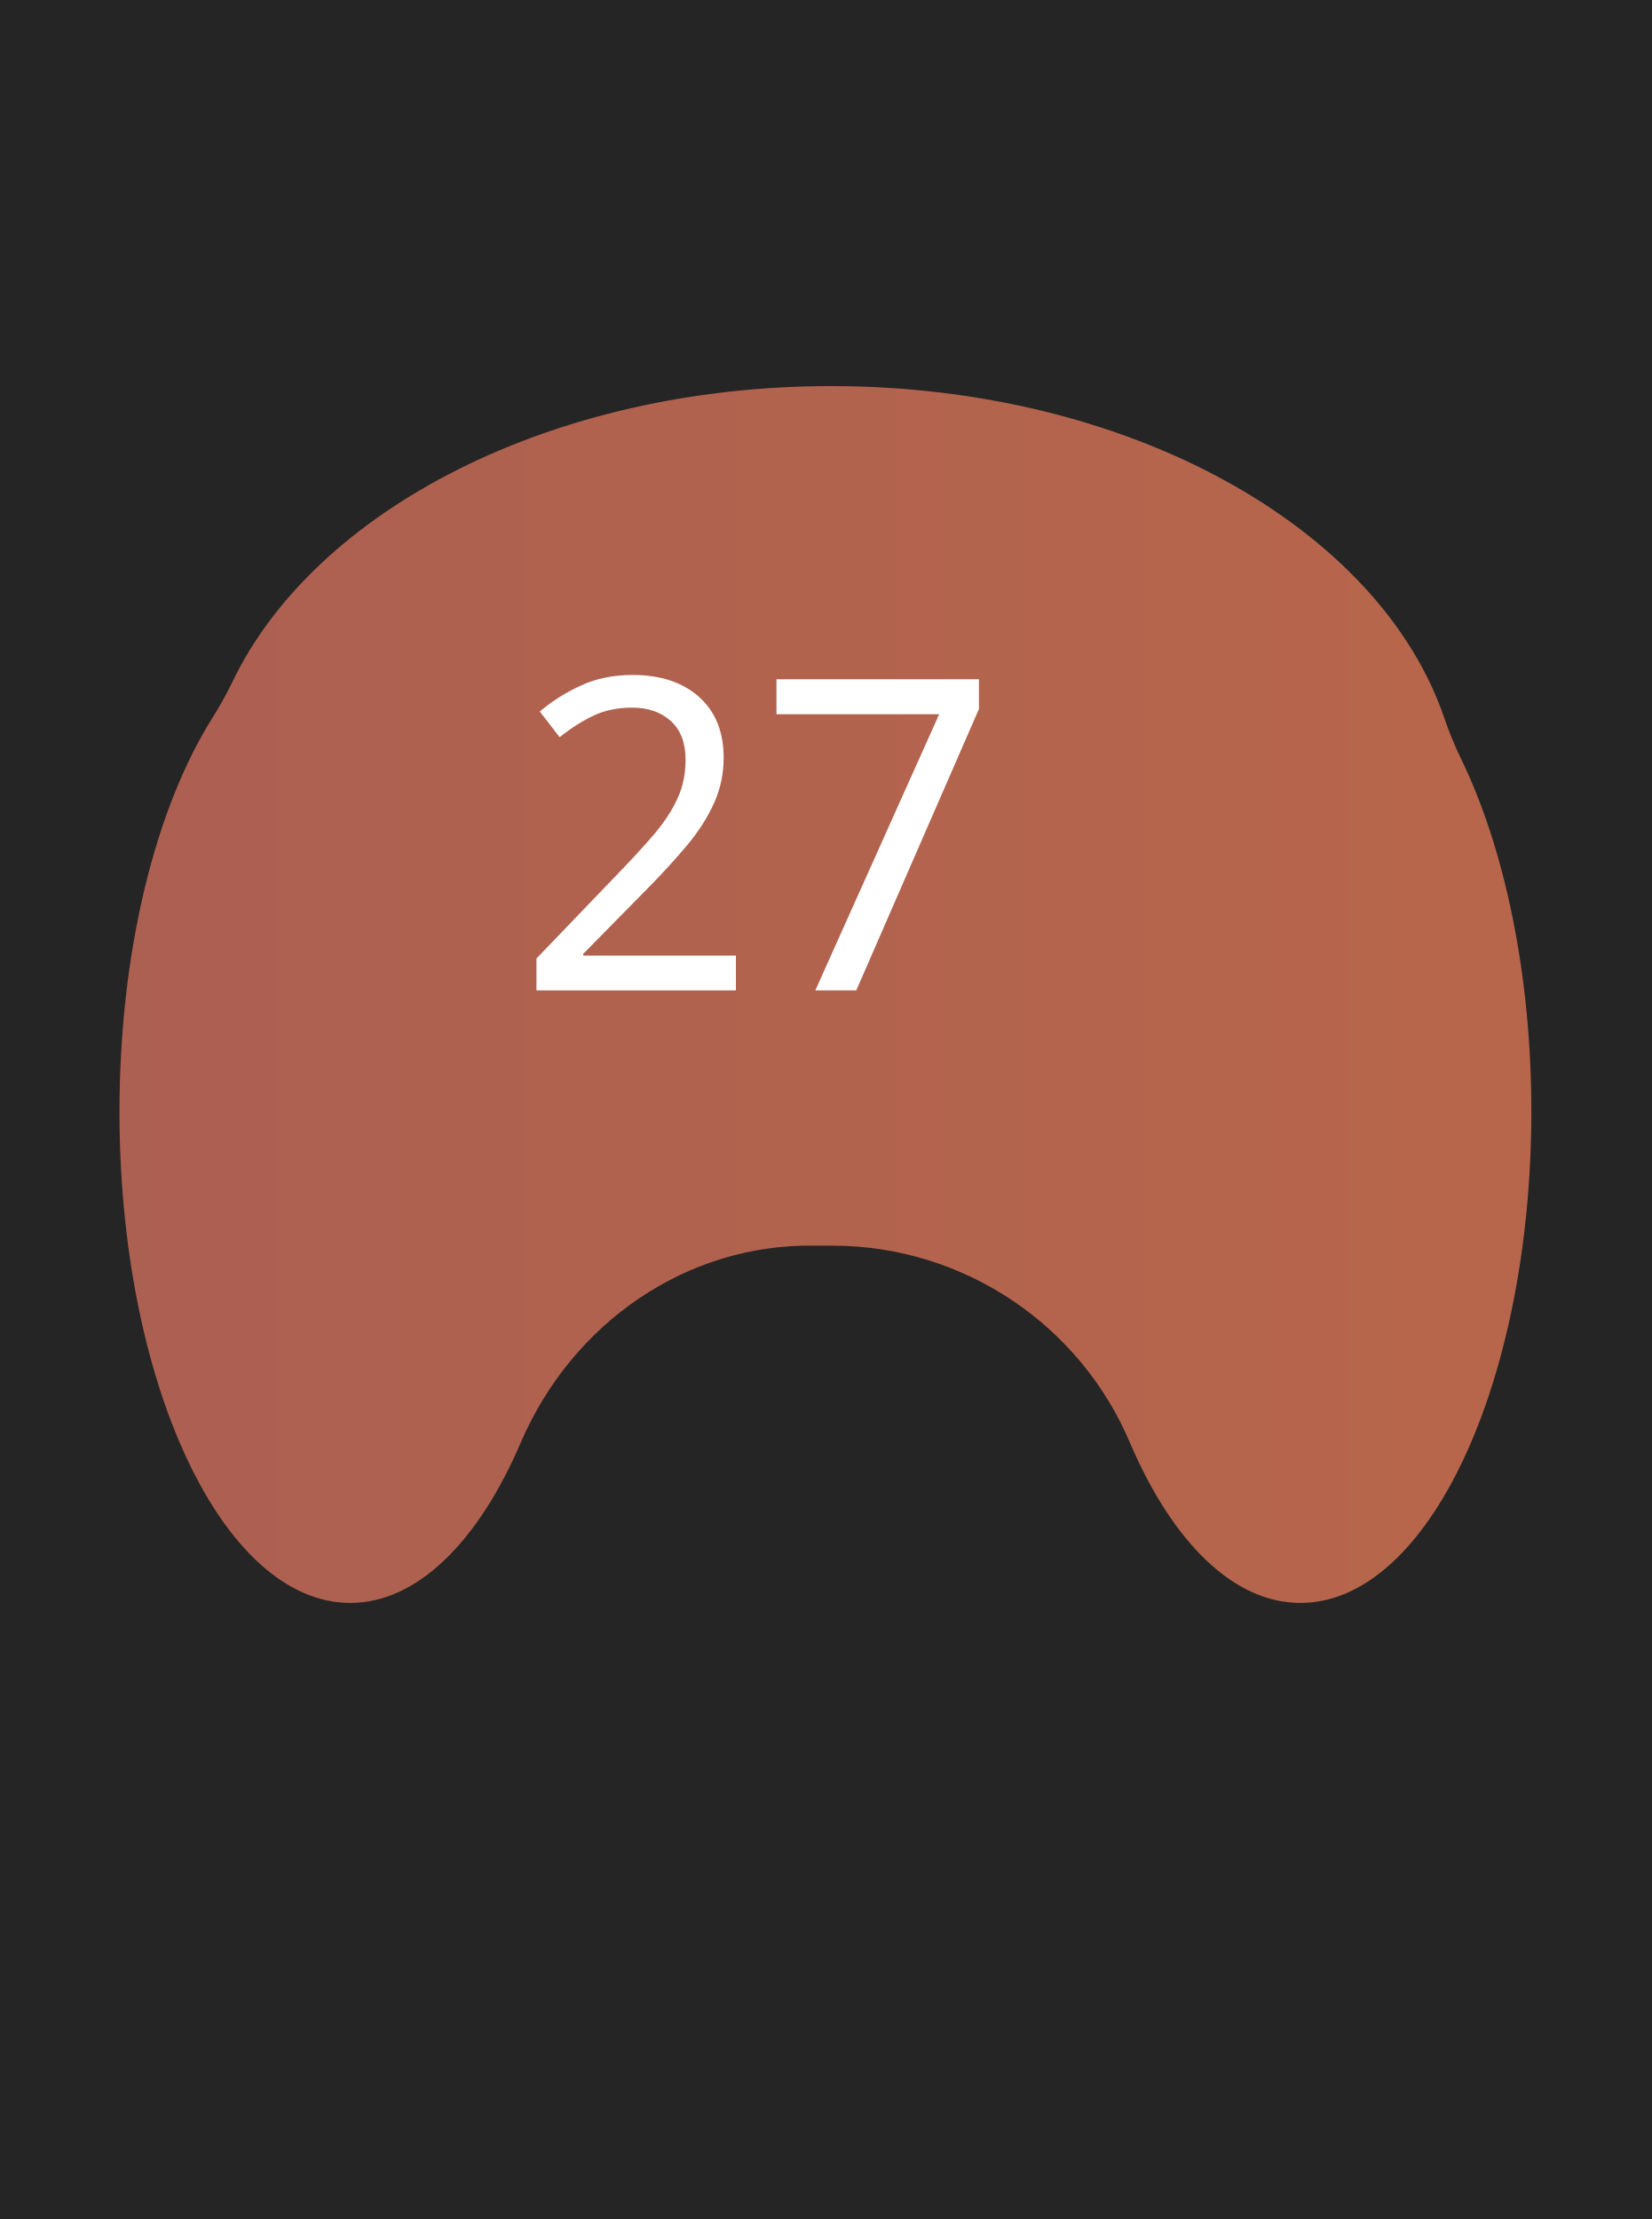
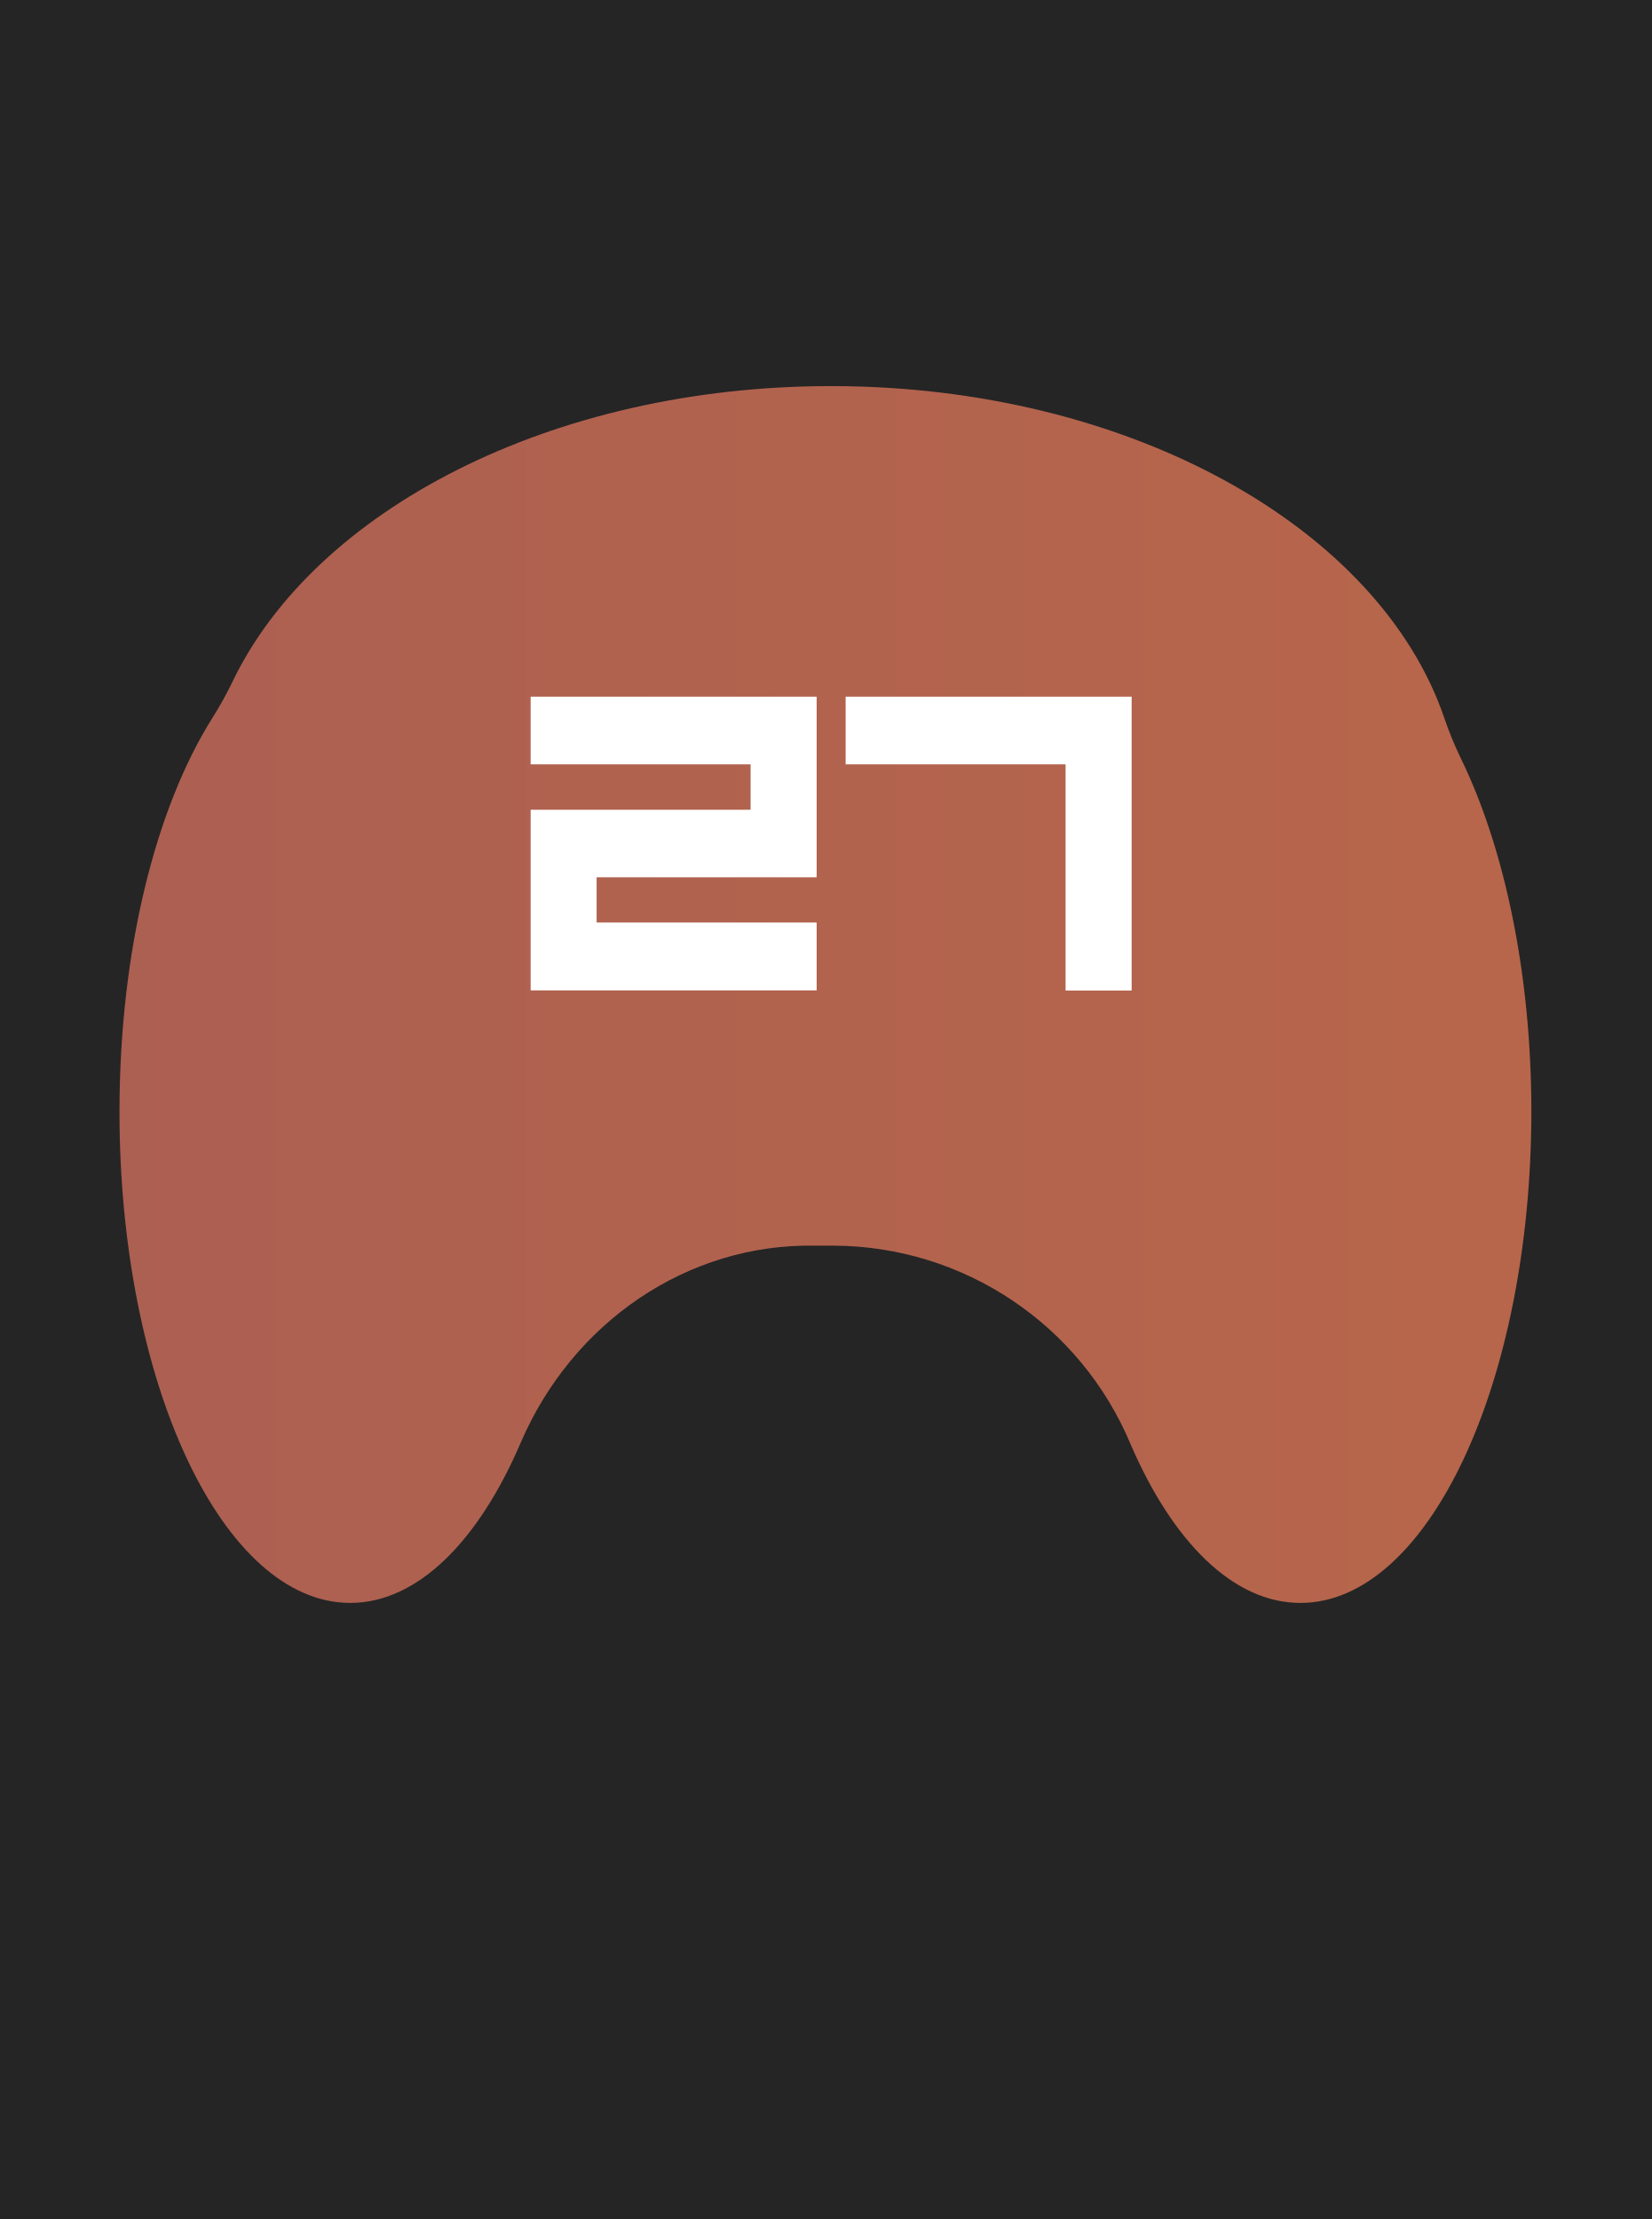
<svg xmlns="http://www.w3.org/2000/svg" viewBox="0 0 192 258">
  <defs>
-     <style>.cls-1{stroke-miterlimit:10;fill:url(#Безымянный_градиент_48);stroke:url(#Безымянный_градиент_31);}.cls-2{fill:#252525;}.cls-3{font-size:50.65px;fill:#fff;font-family:PhageRegularKG, Phage Regular KG;}</style>
+     <style>.cls-1{stroke-miterlimit:10;fill:url(#Безымянный_градиент_48);stroke:url(#Безымянный_градиент_31);}.cls-2{fill:#252525;}.cls-3{fill:#fff;}</style>
    <linearGradient id="Безымянный_градиент_48" x1="-1158.83" y1="-281.66" x2="761.17" y2="-281.66" gradientUnits="userSpaceOnUse">
      <stop offset="0" stop-color="#5b2e83" />
      <stop offset="1" stop-color="#e07f32" />
    </linearGradient>
    <linearGradient id="Безымянный_градиент_31" x1="-1159.33" y1="-281.66" x2="761.67" y2="-281.66" gradientUnits="userSpaceOnUse">
      <stop offset="0" stop-color="#5a2e84" />
      <stop offset="1" stop-color="#e07f32" />
    </linearGradient>
  </defs>
  <g id="Слой_4" data-name="Слой 4">
    <rect class="cls-1" x="-1158.83" y="-821.66" width="1920" height="1080" />
  </g>
  <g id="Слой_5" data-name="Слой 5">
    <path class="cls-2" d="M-1159.44-822V259.15H762V-822ZM579.17-748.24c7.81,0,14.83,6.92,19.74,17.94a37.53,37.53,0,0,0,34.45,22.42h.35c.61,0,1.23,0,1.84,0a36.89,36.89,0,0,0,34.16-22.28c4.89-11.12,11.95-18.1,19.79-18.1,14.79,0,26.79,24.85,26.79,55.5,0,18.2-4.24,34.35-10.77,44.47a39.34,39.34,0,0,0-2.29,4c-9.57,19.42-37.07,33.45-69.52,33.45-34.68,0-63.72-16-71.24-37.55a38.19,38.19,0,0,0-1.9-4.52c-5-10.08-8.19-24.25-8.19-39.9C552.38-723.39,564.38-748.24,579.17-748.24Zm-17.29,290a41.37,41.37,0,0,0,2.3-4.18c9.58-20,37.12-34.41,69.61-34.41,34.73,0,63.81,16.48,71.34,38.64a38.89,38.89,0,0,0,1.89,4.64c5.05,10.37,8.19,24.95,8.19,41.08,0,31.54-12,57.11-26.82,57.11-7.82,0-14.85-7.11-19.75-18.46a37.54,37.54,0,0,0-34.51-23.08h-2.19c-14.85-.25-28.21,8.95-34.19,22.93-4.92,11.44-12,18.62-19.82,18.62-14.82,0-26.83-25.57-26.83-57.11C551.1-431.16,555.34-447.8,561.88-458.2Zm-160.28-290c7.81,0,14.83,6.92,19.73,17.94a37.55,37.55,0,0,0,34.46,22.42h.35c.61,0,1.23,0,1.83,0a36.92,36.92,0,0,0,34.17-22.28c4.89-11.12,11.95-18.1,19.78-18.1,14.79,0,26.79,24.85,26.79,55.49,0,18.21-4.23,34.36-10.77,44.48a39.34,39.34,0,0,0-2.29,4c-9.56,19.42-37.06,33.45-69.51,33.45-34.69,0-63.73-16-71.24-37.55a38.19,38.19,0,0,0-1.9-4.52c-5.05-10.08-8.19-24.25-8.19-39.91C374.81-723.39,386.81-748.24,401.6-748.24Zm-18.66,289a41.37,41.37,0,0,0,2.3-4.18c9.57-20,37.12-34.41,69.6-34.41,34.74,0,63.82,16.48,71.33,38.64a40.69,40.69,0,0,0,1.9,4.64c5.06,10.37,8.2,24.95,8.2,41.08,0,31.54-12,57.11-26.83,57.11-7.82,0-14.84-7.11-19.74-18.46a37.57,37.57,0,0,0-34.51-23.08H453c-14.85-.25-28.21,8.95-34.21,22.93-4.9,11.44-12,18.62-19.81,18.62-14.82,0-26.82-25.57-26.82-57.11C372.16-432.16,376.39-448.8,382.94-459.2Zm-159.73-289c7.8,0,14.83,6.92,19.72,17.94a37.58,37.58,0,0,0,34.47,22.42h.34c.62,0,1.23,0,1.84,0a36.89,36.89,0,0,0,34.16-22.28c4.9-11.12,11.95-18.1,19.79-18.1,14.79,0,26.79,24.85,26.79,55.49,0,18.21-4.23,34.36-10.77,44.48a37.64,37.64,0,0,0-2.3,4c-9.56,19.42-37.07,33.45-69.51,33.45-34.69,0-63.72-16-71.24-37.55a38.19,38.19,0,0,0-1.9-4.52c-5-10.08-8.18-24.25-8.18-39.91C196.42-723.39,208.42-748.24,223.21-748.24Zm-19.13,289a41.37,41.37,0,0,0,2.3-4.18c9.58-20,37.12-34.41,69.62-34.41,34.72,0,63.8,16.48,71.32,38.64a40.69,40.69,0,0,0,1.9,4.64c5,10.37,8.2,24.95,8.2,41.08,0,31.54-12,57.11-26.83,57.11-7.82,0-14.84-7.11-19.75-18.46a37.56,37.56,0,0,0-34.5-23.08h-2.2c-14.86-.25-28.21,8.95-34.2,22.93-4.91,11.44-12,18.62-19.82,18.62-14.81,0-26.83-25.57-26.83-57.11C193.29-432.16,197.54-448.8,204.08-459.2Zm-159.27-289c7.81,0,14.83,6.92,19.73,17.94A37.54,37.54,0,0,0,99-707.88h.34c.62,0,1.23,0,1.84,0a36.87,36.87,0,0,0,34.16-22.28c4.89-11.12,11.95-18.1,19.8-18.1,14.79,0,26.79,24.85,26.79,55.49,0,18.21-4.24,34.36-10.78,44.48a39.34,39.34,0,0,0-2.29,4c-9.56,19.42-37.08,33.45-69.52,33.45-34.69,0-63.72-16-71.23-37.55a38.19,38.19,0,0,0-1.9-4.52C21.15-662.92,18-677.09,18-692.75,18-723.39,30-748.24,44.81-748.24Zm-19.36,289a43.44,43.44,0,0,0,2.3-4.18c9.57-20,37.12-34.41,69.6-34.41,34.74,0,63.81,16.48,71.33,38.64a40.75,40.75,0,0,0,1.91,4.64c5,10.37,8.19,24.95,8.19,41.08,0,31.54-12,57.11-26.83,57.11-7.81,0-14.85-7.11-19.75-18.46a37.57,37.57,0,0,0-34.5-23.08H95.5c-14.86-.25-28.2,8.95-34.2,22.93-4.9,11.44-12,18.62-19.81,18.62-14.82,0-26.84-25.57-26.84-57.11C14.65-432.16,18.89-448.8,25.45-459.2Zm-159.25-289c7.8,0,14.83,6.92,19.72,17.94a37.57,37.57,0,0,0,34.46,22.42h.35c.62,0,1.23,0,1.84,0a36.89,36.89,0,0,0,34.16-22.28c4.9-11.12,12-18.1,19.79-18.1,14.79,0,26.79,24.85,26.79,55.49,0,18.21-4.23,34.36-10.78,44.48a41.29,41.29,0,0,0-2.29,4c-9.56,19.42-37.07,33.45-69.51,33.45-34.69,0-63.72-16-71.23-37.55a38.25,38.25,0,0,0-1.91-4.52c-5-10.08-8.18-24.25-8.18-39.91C-160.59-723.39-148.59-748.24-133.8-748.24Zm-19.4,289a43.44,43.44,0,0,0,2.3-4.18c9.57-20,37.12-34.41,69.61-34.41,34.73,0,63.81,16.48,71.33,38.64a40.69,40.69,0,0,0,1.9,4.64C-3-444.14.14-429.56.14-413.43c0,31.54-12,57.11-26.83,57.11-7.82,0-14.85-7.11-19.75-18.46a37.56,37.56,0,0,0-34.5-23.08h-2.19c-14.86-.25-28.21,8.95-34.21,22.93-4.9,11.44-12,18.62-19.81,18.62-14.82,0-26.83-25.57-26.83-57.11C-164-432.16-159.74-448.8-153.2-459.2Zm-933.75-289c7.81,0,14.83,6.92,19.73,17.94a37.54,37.54,0,0,0,34.45,22.42h.35c.62,0,1.23,0,1.85,0a36.87,36.87,0,0,0,34.15-22.28c4.9-11.12,12-18.1,19.8-18.1,14.79,0,26.79,24.85,26.79,55.49,0,18.21-4.24,34.36-10.78,44.48a37.56,37.56,0,0,0-2.29,4c-9.56,19.42-37.08,33.45-69.52,33.45-34.69,0-63.72-16-71.23-37.55a38.19,38.19,0,0,0-1.9-4.52c-5-10.08-8.19-24.25-8.19-39.91C-1113.74-723.39-1101.74-748.24-1086.95-748.24ZM-976.4,185.68c-7.82,0-14.85-7.1-19.75-18.46a37.56,37.56,0,0,0-34.5-23.07h-2.2c-14.86-.25-28.21,9-34.2,22.92-4.91,11.45-12,18.62-19.82,18.62-14.81,0-26.83-25.56-26.83-57.11,0-18.73,4.25-35.36,10.79-45.77a41.13,41.13,0,0,0,2.29-4.17c9.58-20,37.13-34.42,69.62-34.42,34.73,0,63.8,16.49,71.33,38.64a40.1,40.1,0,0,0,1.9,4.65c5,10.37,8.2,25,8.2,41.07C-949.57,160.12-961.59,185.68-976.4,185.68Zm16.28-295.75a37.42,37.42,0,0,0-2.29,4c-9.56,19.43-37.08,33.46-69.52,33.46-34.69,0-63.72-16-71.23-37.55a39.65,39.65,0,0,0-1.9-4.52c-5-10.08-8.19-24.24-8.19-39.91,0-30.64,12-55.49,26.79-55.49,7.81,0,14.84,6.91,19.73,17.94a37.55,37.55,0,0,0,34.45,22.43h2.2a36.83,36.83,0,0,0,34.15-22.29c4.9-11.11,12-18.09,19.8-18.09,14.79,0,26.79,24.85,26.79,55.49C-949.34-136.34-953.58-120.18-960.12-110.07ZM-975.63-357c-7.82,0-14.85-7.12-19.76-18.47a37.56,37.56,0,0,0-34.49-23.08h-2.21c-14.85-.25-28.2,8.95-34.19,22.93-4.9,11.44-12,18.63-19.83,18.63-14.81,0-26.83-25.58-26.83-57.13,0-18.73,4.25-35.35,10.8-45.76a42.24,42.24,0,0,0,2.29-4.17c9.58-20,37.13-34.43,69.61-34.43,34.74,0,63.81,16.5,71.33,38.65A40,40,0,0,0-957-455.2c5,10.38,8.2,25,8.2,41.07C-948.8-382.58-960.82-357-975.63-357Zm67.3-391.24c7.8,0,14.83,6.92,19.71,17.94a37.58,37.58,0,0,0,34.47,22.42h.35c.61,0,1.23,0,1.83,0a36.92,36.92,0,0,0,34.17-22.28c4.89-11.12,11.94-18.1,19.78-18.1,14.79,0,26.79,24.85,26.79,55.49,0,18.21-4.23,34.36-10.77,44.48a39.34,39.34,0,0,0-2.29,4c-9.57,19.42-37.08,33.45-69.51,33.45-34.7,0-63.73-16-71.24-37.55a40,40,0,0,0-1.91-4.52c-5-10.08-8.17-24.25-8.17-39.91C-935.12-723.39-923.12-748.24-908.33-748.24Zm110.57,933.92c-7.82,0-14.85-7.1-19.75-18.46A37.58,37.58,0,0,0-852,144.15h-2.2c-14.86-.25-28.2,9-34.2,22.92-4.9,11.45-12,18.62-19.81,18.62-14.82,0-26.84-25.56-26.84-57.11,0-18.73,4.24-35.36,10.8-45.77a43.28,43.28,0,0,0,2.3-4.17c9.56-20,37.12-34.42,69.6-34.42,34.74,0,63.81,16.49,71.32,38.64a40.16,40.16,0,0,0,1.91,4.65c5.06,10.37,8.2,25,8.2,41.07C-770.93,160.12-782.95,185.68-797.76,185.68Zm16.24-295.75a41.05,41.05,0,0,0-2.28,4c-9.57,19.43-37.08,33.46-69.51,33.46-34.7,0-63.73-16-71.23-37.55a43.76,43.76,0,0,0-1.92-4.52c-5-10.08-8.17-24.24-8.17-39.91,0-30.64,12-55.49,26.79-55.49,7.8,0,14.83,6.91,19.71,17.94a37.59,37.59,0,0,0,34.47,22.43h2.18a36.88,36.88,0,0,0,34.17-22.29c4.89-11.11,11.94-18.09,19.78-18.09,14.79,0,26.79,24.85,26.79,55.49C-770.74-136.34-775-120.18-781.52-110.07ZM-797-357c-7.81,0-14.85-7.12-19.74-18.47a37.6,37.6,0,0,0-34.51-23.08h-2.19c-14.86-.25-28.21,8.95-34.2,22.93-4.91,11.44-12,18.63-19.82,18.63-14.81,0-26.83-25.58-26.83-57.13,0-18.73,4.24-35.35,10.79-45.76a42.33,42.33,0,0,0,2.3-4.17c9.57-20,37.12-34.43,69.61-34.43,34.73,0,63.8,16.5,71.32,38.65a40,40,0,0,0,1.9,4.64c5.06,10.38,8.2,25,8.2,41.07C-770.17-382.58-782.19-357-797-357Zm67.06-391.24c7.81,0,14.83,6.92,19.73,17.94a37.54,37.54,0,0,0,34.46,22.42h.34c.62,0,1.23,0,1.84,0a36.89,36.89,0,0,0,34.16-22.28c4.9-11.12,11.95-18.1,19.79-18.1,14.8,0,26.79,24.85,26.79,55.49,0,18.21-4.24,34.36-10.76,44.48a37.73,37.73,0,0,0-2.31,4c-9.56,19.42-37.07,33.45-69.51,33.45-34.68,0-63.73-16-71.23-37.55a38.19,38.19,0,0,0-1.9-4.52c-5.06-10.08-8.19-24.25-8.19-39.91C-756.73-723.39-744.73-748.24-729.94-748.24Zm110.81,933.92c-7.81,0-14.84-7.1-19.74-18.46a37.59,37.59,0,0,0-34.51-23.07h-2.19c-14.86-.25-28.21,9-34.2,22.92-4.91,11.45-12,18.62-19.82,18.62-14.81,0-26.83-25.56-26.83-57.11,0-18.73,4.24-35.36,10.79-45.77a41.22,41.22,0,0,0,2.3-4.17c9.58-20,37.12-34.42,69.61-34.42,34.73,0,63.81,16.49,71.33,38.64a40.1,40.1,0,0,0,1.9,4.65c5,10.37,8.19,25,8.19,41.07C-592.3,160.12-604.3,185.68-619.13,185.68ZM-756.24-154.55c0-30.64,12-55.49,26.79-55.49,7.81,0,14.83,6.91,19.73,17.94a37.55,37.55,0,0,0,34.46,22.43h2.18a36.85,36.85,0,0,0,34.16-22.29C-634-203.06-627-210-619.13-210c14.8,0,26.79,24.85,26.79,55.49,0,18.21-4.24,34.37-10.76,44.48a39.36,39.36,0,0,0-2.31,4C-615-86.6-642.48-72.57-674.92-72.57c-34.68,0-63.73-16-71.23-37.55a39.72,39.72,0,0,0-1.91-4.52C-753.11-124.72-756.24-138.88-756.24-154.55ZM-618.36-357c-7.81,0-14.84-7.12-19.75-18.47a37.56,37.56,0,0,0-34.5-23.08h-2.2c-14.85-.25-28.2,8.95-34.19,22.93-4.91,11.44-12,18.63-19.82,18.63-14.82,0-26.84-25.58-26.84-57.13,0-18.73,4.25-35.35,10.8-45.76a44.5,44.5,0,0,0,2.3-4.17c9.58-20,37.12-34.43,69.6-34.43,34.74,0,63.82,16.5,71.33,38.65a40,40,0,0,0,1.91,4.64c5.05,10.38,8.2,25,8.2,41.07C-591.52-382.58-603.53-357-618.36-357Zm66.82-391.24c7.8,0,14.83,6.92,19.73,17.94a37.52,37.52,0,0,0,34.46,22.42h.34c.62,0,1.23,0,1.84,0A36.89,36.89,0,0,0-461-730.14c4.9-11.12,11.95-18.1,19.79-18.1,14.79,0,26.79,24.85,26.79,55.49,0,18.21-4.24,34.36-10.77,44.48a39.42,39.42,0,0,0-2.3,4c-9.56,19.42-37.07,33.45-69.51,33.45-34.69,0-63.72-16-71.24-37.55a38.19,38.19,0,0,0-1.9-4.52c-5.05-10.08-8.19-24.25-8.19-39.91C-578.34-723.39-566.34-748.24-551.54-748.24Zm111.27,933.92c-7.82,0-14.84-7.1-19.75-18.46a37.55,37.55,0,0,0-34.5-23.07h-2.19c-14.85-.25-28.22,9-34.21,22.92-4.9,11.45-12,18.62-19.81,18.62-14.83,0-26.82-25.56-26.82-57.11,0-18.73,4.23-35.36,10.77-45.77a43.36,43.36,0,0,0,2.31-4.17c9.57-20,37.11-34.42,69.6-34.42,34.73,0,63.82,16.49,71.33,38.64a40.1,40.1,0,0,0,1.9,4.65c5.06,10.37,8.2,25,8.2,41.07C-413.44,160.12-425.45,185.68-440.27,185.68ZM-577.84-154.55c0-30.64,12-55.49,26.79-55.49,7.8,0,14.83,6.91,19.73,17.94a37.53,37.53,0,0,0,34.46,22.43h2.18a36.83,36.83,0,0,0,34.15-22.29c4.91-11.11,12-18.09,19.8-18.09,14.79,0,26.79,24.85,26.79,55.49,0,18.21-4.23,34.37-10.77,44.48a39.28,39.28,0,0,0-2.3,4c-9.56,19.43-37.07,33.46-69.51,33.46-34.69,0-63.73-16-71.24-37.55a39.65,39.65,0,0,0-1.9-4.52C-574.71-124.72-577.84-138.88-577.84-154.55ZM-439.5-357c-7.82,0-14.84-7.12-19.76-18.47a37.55,37.55,0,0,0-34.49-23.08h-2.2c-14.85-.25-28.2,8.95-34.2,22.93C-535-364.19-542.12-357-550-357c-14.82,0-26.83-25.58-26.83-57.13,0-18.73,4.23-35.35,10.78-45.76a44.6,44.6,0,0,0,2.31-4.17c9.56-20,37.11-34.43,69.6-34.43,34.73,0,63.81,16.5,71.33,38.65a38.27,38.27,0,0,0,1.9,4.64c5.06,10.38,8.19,25,8.19,41.07C-412.68-382.58-424.68-357-439.5-357ZM-374-748.24c7.8,0,14.83,6.92,19.73,17.94a37.54,37.54,0,0,0,34.46,22.42h.34c.62,0,1.23,0,1.84,0a36.89,36.89,0,0,0,34.16-22.28c4.9-11.12,12-18.1,19.79-18.1,14.79,0,26.79,24.85,26.79,55.5,0,18.2-4.23,34.35-10.77,44.47a39.42,39.42,0,0,0-2.3,4c-9.56,19.42-37.07,33.45-69.51,33.45-34.69,0-63.72-16-71.23-37.55a38.25,38.25,0,0,0-1.91-4.52c-5.05-10.08-8.18-24.25-8.18-39.9C-400.76-723.39-388.76-748.24-374-748.24Zm112.65,934.93c-7.82,0-14.85-7.11-19.75-18.46a37.56,37.56,0,0,0-34.51-23.08h-2.19c-14.85-.25-28.21,9-34.2,22.93-4.91,11.44-12,18.62-19.81,18.62-14.82,0-26.83-25.57-26.83-57.12,0-18.73,4.23-35.36,10.78-45.76a42.48,42.48,0,0,0,2.3-4.18c9.58-20,37.12-34.42,69.61-34.42,34.73,0,63.81,16.49,71.34,38.65a38.89,38.89,0,0,0,1.89,4.64c5.05,10.37,8.19,25,8.19,41.07C-234.5,161.12-246.51,186.69-261.32,186.69ZM-400.27-146.16c0-30.65,12-55.5,26.79-55.5,7.8,0,14.83,6.92,19.73,17.94a37.54,37.54,0,0,0,34.46,22.42h.34c.62,0,1.23,0,1.84,0a36.89,36.89,0,0,0,34.16-22.28c4.9-11.12,12-18.1,19.79-18.1,14.79,0,26.79,24.85,26.79,55.5,0,18.2-4.23,34.36-10.77,44.47a39.42,39.42,0,0,0-2.3,4c-9.56,19.42-37.07,33.45-69.51,33.45-34.69,0-63.73-16-71.23-37.55a37.31,37.31,0,0,0-1.91-4.52C-397.14-116.34-400.27-130.5-400.27-146.16ZM-260.56-356c-7.81,0-14.84-7.12-19.74-18.47a37.59,37.59,0,0,0-34.51-23.08H-317c-14.85-.25-28.21,8.95-34.2,22.93-4.91,11.44-12,18.63-19.82,18.63-14.82,0-26.83-25.58-26.83-57.12,0-18.73,4.23-35.36,10.79-45.77a41.22,41.22,0,0,0,2.3-4.17c9.58-20,37.12-34.42,69.6-34.42,34.74,0,63.82,16.49,71.34,38.64a40,40,0,0,0,1.9,4.64c5,10.38,8.19,25,8.19,41.08C-233.73-381.58-245.74-356-260.56-356ZM-27.45,186.37c-7.82,0-14.85-7.11-19.76-18.45a37.57,37.57,0,0,0-34.5-23.09H-83.9c-14.87-.26-28.21,8.94-34.2,22.92-4.9,11.44-12,18.62-19.82,18.62-14.82,0-26.83-25.56-26.83-57.11,0-18.74,4.24-35.36,10.79-45.77a43.19,43.19,0,0,0,2.29-4.17c9.58-20,37.12-34.43,69.61-34.43,34.74,0,63.82,16.5,71.33,38.65a40.9,40.9,0,0,0,1.91,4.65c5.06,10.37,8.19,25,8.19,41.07C-.63,160.81-12.64,186.37-27.45,186.37ZM-7-109.7a39.34,39.34,0,0,0-2.29,4C-18.83-86.23-46.34-72.2-78.78-72.2c-34.69,0-63.72-16-71.23-37.55a38,38,0,0,0-1.91-4.52c-5-10.08-8.18-24.24-8.18-39.9,0-30.65,12-55.5,26.79-55.5,7.8,0,14.83,6.92,19.72,17.94A37.57,37.57,0,0,0-79.13-169.3h.35c.62,0,1.23,0,1.84,0a36.89,36.89,0,0,0,34.16-22.29c4.89-11.12,12-18.1,19.79-18.1,14.79,0,26.79,24.85,26.79,55.5C3.8-136-.43-119.81-7-109.7ZM151.18,186.37c-7.81,0-14.85-7.11-19.74-18.45a37.59,37.59,0,0,0-34.51-23.09H94.74c-14.86-.26-28.21,8.94-34.21,22.92-4.9,11.44-12,18.62-19.81,18.62-14.81,0-26.83-25.56-26.83-57.11,0-18.74,4.24-35.36,10.79-45.77A41.22,41.22,0,0,0,27,79.32c9.57-20,37.12-34.43,69.61-34.43,34.73,0,63.8,16.5,71.32,38.65a40.9,40.9,0,0,0,1.91,4.65c5.05,10.37,8.19,25,8.19,41.07C178,160.81,166,186.37,151.18,186.37Zm20.46-296.44a39.19,39.19,0,0,0-2.29,4c-9.57,19.43-37.08,33.46-69.52,33.46-34.69,0-63.72-16-71.23-37.55a39.65,39.65,0,0,0-1.9-4.52c-5.06-10.08-8.19-24.24-8.19-39.91,0-30.64,12-55.49,26.79-55.49,7.81,0,14.83,6.91,19.73,17.94a37.55,37.55,0,0,0,34.46,22.43h2.18a36.84,36.84,0,0,0,34.16-22.29c4.89-11.11,11.95-18.09,19.8-18.09,14.79,0,26.79,24.85,26.79,55.49C182.42-136.34,178.17-120.18,171.64-110.07ZM329.83,186.37c-7.82,0-14.85-7.11-19.76-18.45a37.57,37.57,0,0,0-34.5-23.09h-2.2c-14.86-.26-28.2,8.94-34.19,22.92-4.91,11.44-12,18.62-19.82,18.62-14.82,0-26.84-25.56-26.84-57.11,0-18.74,4.25-35.36,10.8-45.77a43.28,43.28,0,0,0,2.3-4.17c9.57-20,37.11-34.43,69.61-34.43,34.73,0,63.8,16.5,71.32,38.65a40.9,40.9,0,0,0,1.91,4.65c5.05,10.37,8.19,25,8.19,41.07C356.65,160.81,344.65,186.37,329.83,186.37ZM350-110.07a37.5,37.5,0,0,0-2.3,4c-9.56,19.43-37.07,33.46-69.51,33.46-34.69,0-63.72-16-71.24-37.55a39.65,39.65,0,0,0-1.9-4.52c-5.05-10.08-8.18-24.24-8.18-39.91,0-30.64,12-55.49,26.79-55.49,7.8,0,14.83,6.91,19.72,17.94a37.58,37.58,0,0,0,34.47,22.43h2.18a36.86,36.86,0,0,0,34.16-22.29C319.13-203.06,326.18-210,334-210c14.79,0,26.79,24.85,26.79,55.49C360.81-136.34,356.58-120.18,350-110.07ZM508.68,186.37c-7.82,0-14.85-7.11-19.75-18.45a37.57,37.57,0,0,0-34.51-23.09h-2.19c-14.85-.26-28.21,8.94-34.2,22.92-4.91,11.44-12,18.62-19.81,18.62-14.82,0-26.83-25.56-26.83-57.11,0-18.74,4.23-35.36,10.78-45.77a41.22,41.22,0,0,0,2.3-4.17c9.57-20,37.11-34.43,69.61-34.43,34.74,0,63.81,16.5,71.33,38.65a39,39,0,0,0,1.89,4.65c5.07,10.37,8.2,25,8.2,41.07C535.5,160.81,523.49,186.37,508.68,186.37Zm19.75-296.44a39.19,39.19,0,0,0-2.29,4c-9.56,19.43-37.06,33.46-69.51,33.46-34.68,0-63.73-16-71.24-37.55a39.65,39.65,0,0,0-1.9-4.52c-5.05-10.08-8.19-24.24-8.19-39.91,0-30.64,12-55.49,26.79-55.49,7.81,0,14.83,6.91,19.74,17.94a37.54,37.54,0,0,0,34.45,22.43h2.18a36.88,36.88,0,0,0,34.17-22.29c4.89-11.11,11.95-18.09,19.78-18.09,14.79,0,26.79,24.85,26.79,55.49C539.2-136.34,535-120.18,528.43-110.07ZM687.62,187.38c-7.81,0-14.84-7.12-19.75-18.46a37.57,37.57,0,0,0-34.5-23.09h-2.2c-14.85-.26-28.2,8.94-34.19,22.93-4.91,11.43-12,18.62-19.82,18.62-14.82,0-26.83-25.57-26.83-57.12,0-18.74,4.23-35.36,10.79-45.77a43.28,43.28,0,0,0,2.3-4.17C573,60.33,600.54,45.9,633,45.9c34.74,0,63.82,16.49,71.34,38.64a39.09,39.09,0,0,0,1.9,4.65c5,10.37,8.19,25,8.19,41.07C714.45,161.81,702.45,187.38,687.62,187.38ZM706-110.07a42.42,42.42,0,0,0-2.3,4c-9.56,19.43-37.06,33.46-69.51,33.46-34.69,0-63.72-16-71.24-37.55a39.65,39.65,0,0,0-1.9-4.52c-5-10.08-8.19-24.24-8.19-39.91,0-30.64,12-55.49,26.79-55.49,7.81,0,14.83,6.91,19.74,17.94a37.54,37.54,0,0,0,34.45,22.43H636a36.86,36.86,0,0,0,34.16-22.29C675.09-203.06,682.15-210,690-210c14.79,0,26.79,24.85,26.79,55.49C716.78-136.34,712.54-120.18,706-110.07Z" />
  </g>
  <g id="Слой_2" data-name="Слой 2">
-     <text class="cls-3" transform="translate(60 115.15) scale(0.97 1)">27</text>
+     <path class="cls-3" d="M61.69,81H94.94v21H69.36v5.26H94.94v7.89H61.69v-21H87.26V88.87H61.69Z" />
+     <path class="cls-3" d="M98.31,81h33.25v34.17h-7.68V88.87H98.31Z" />
  </g>
</svg>
